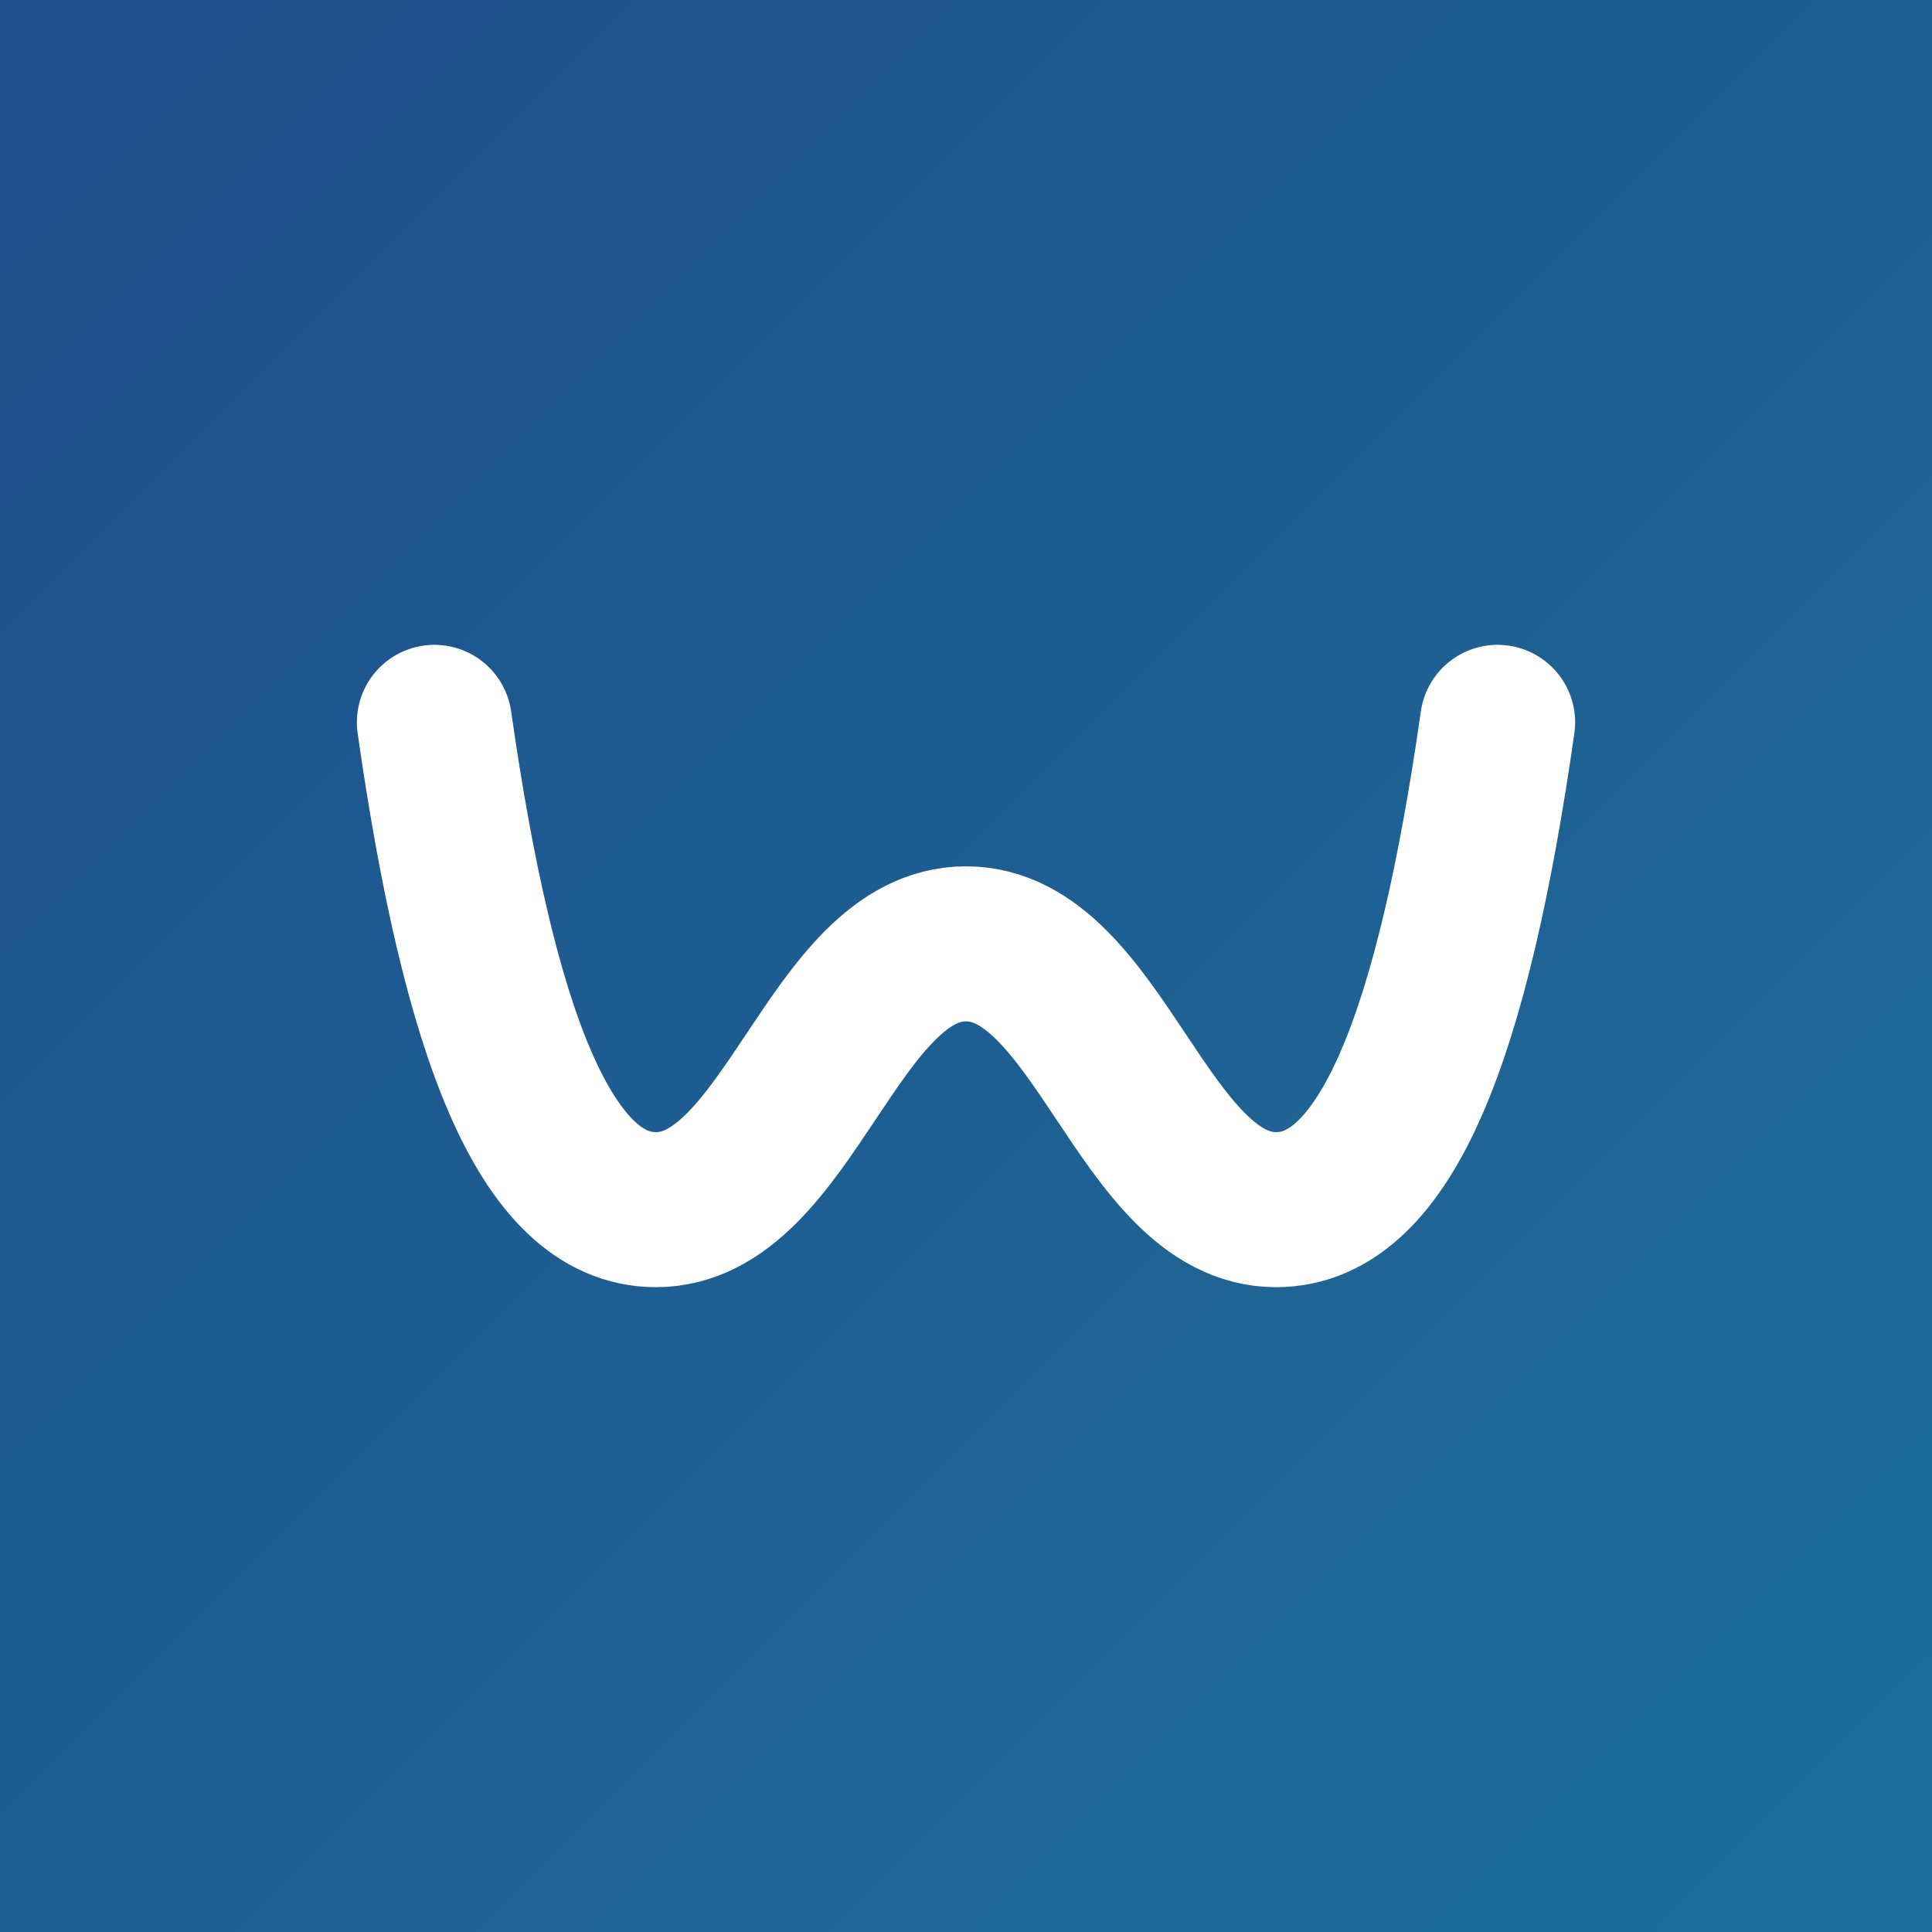
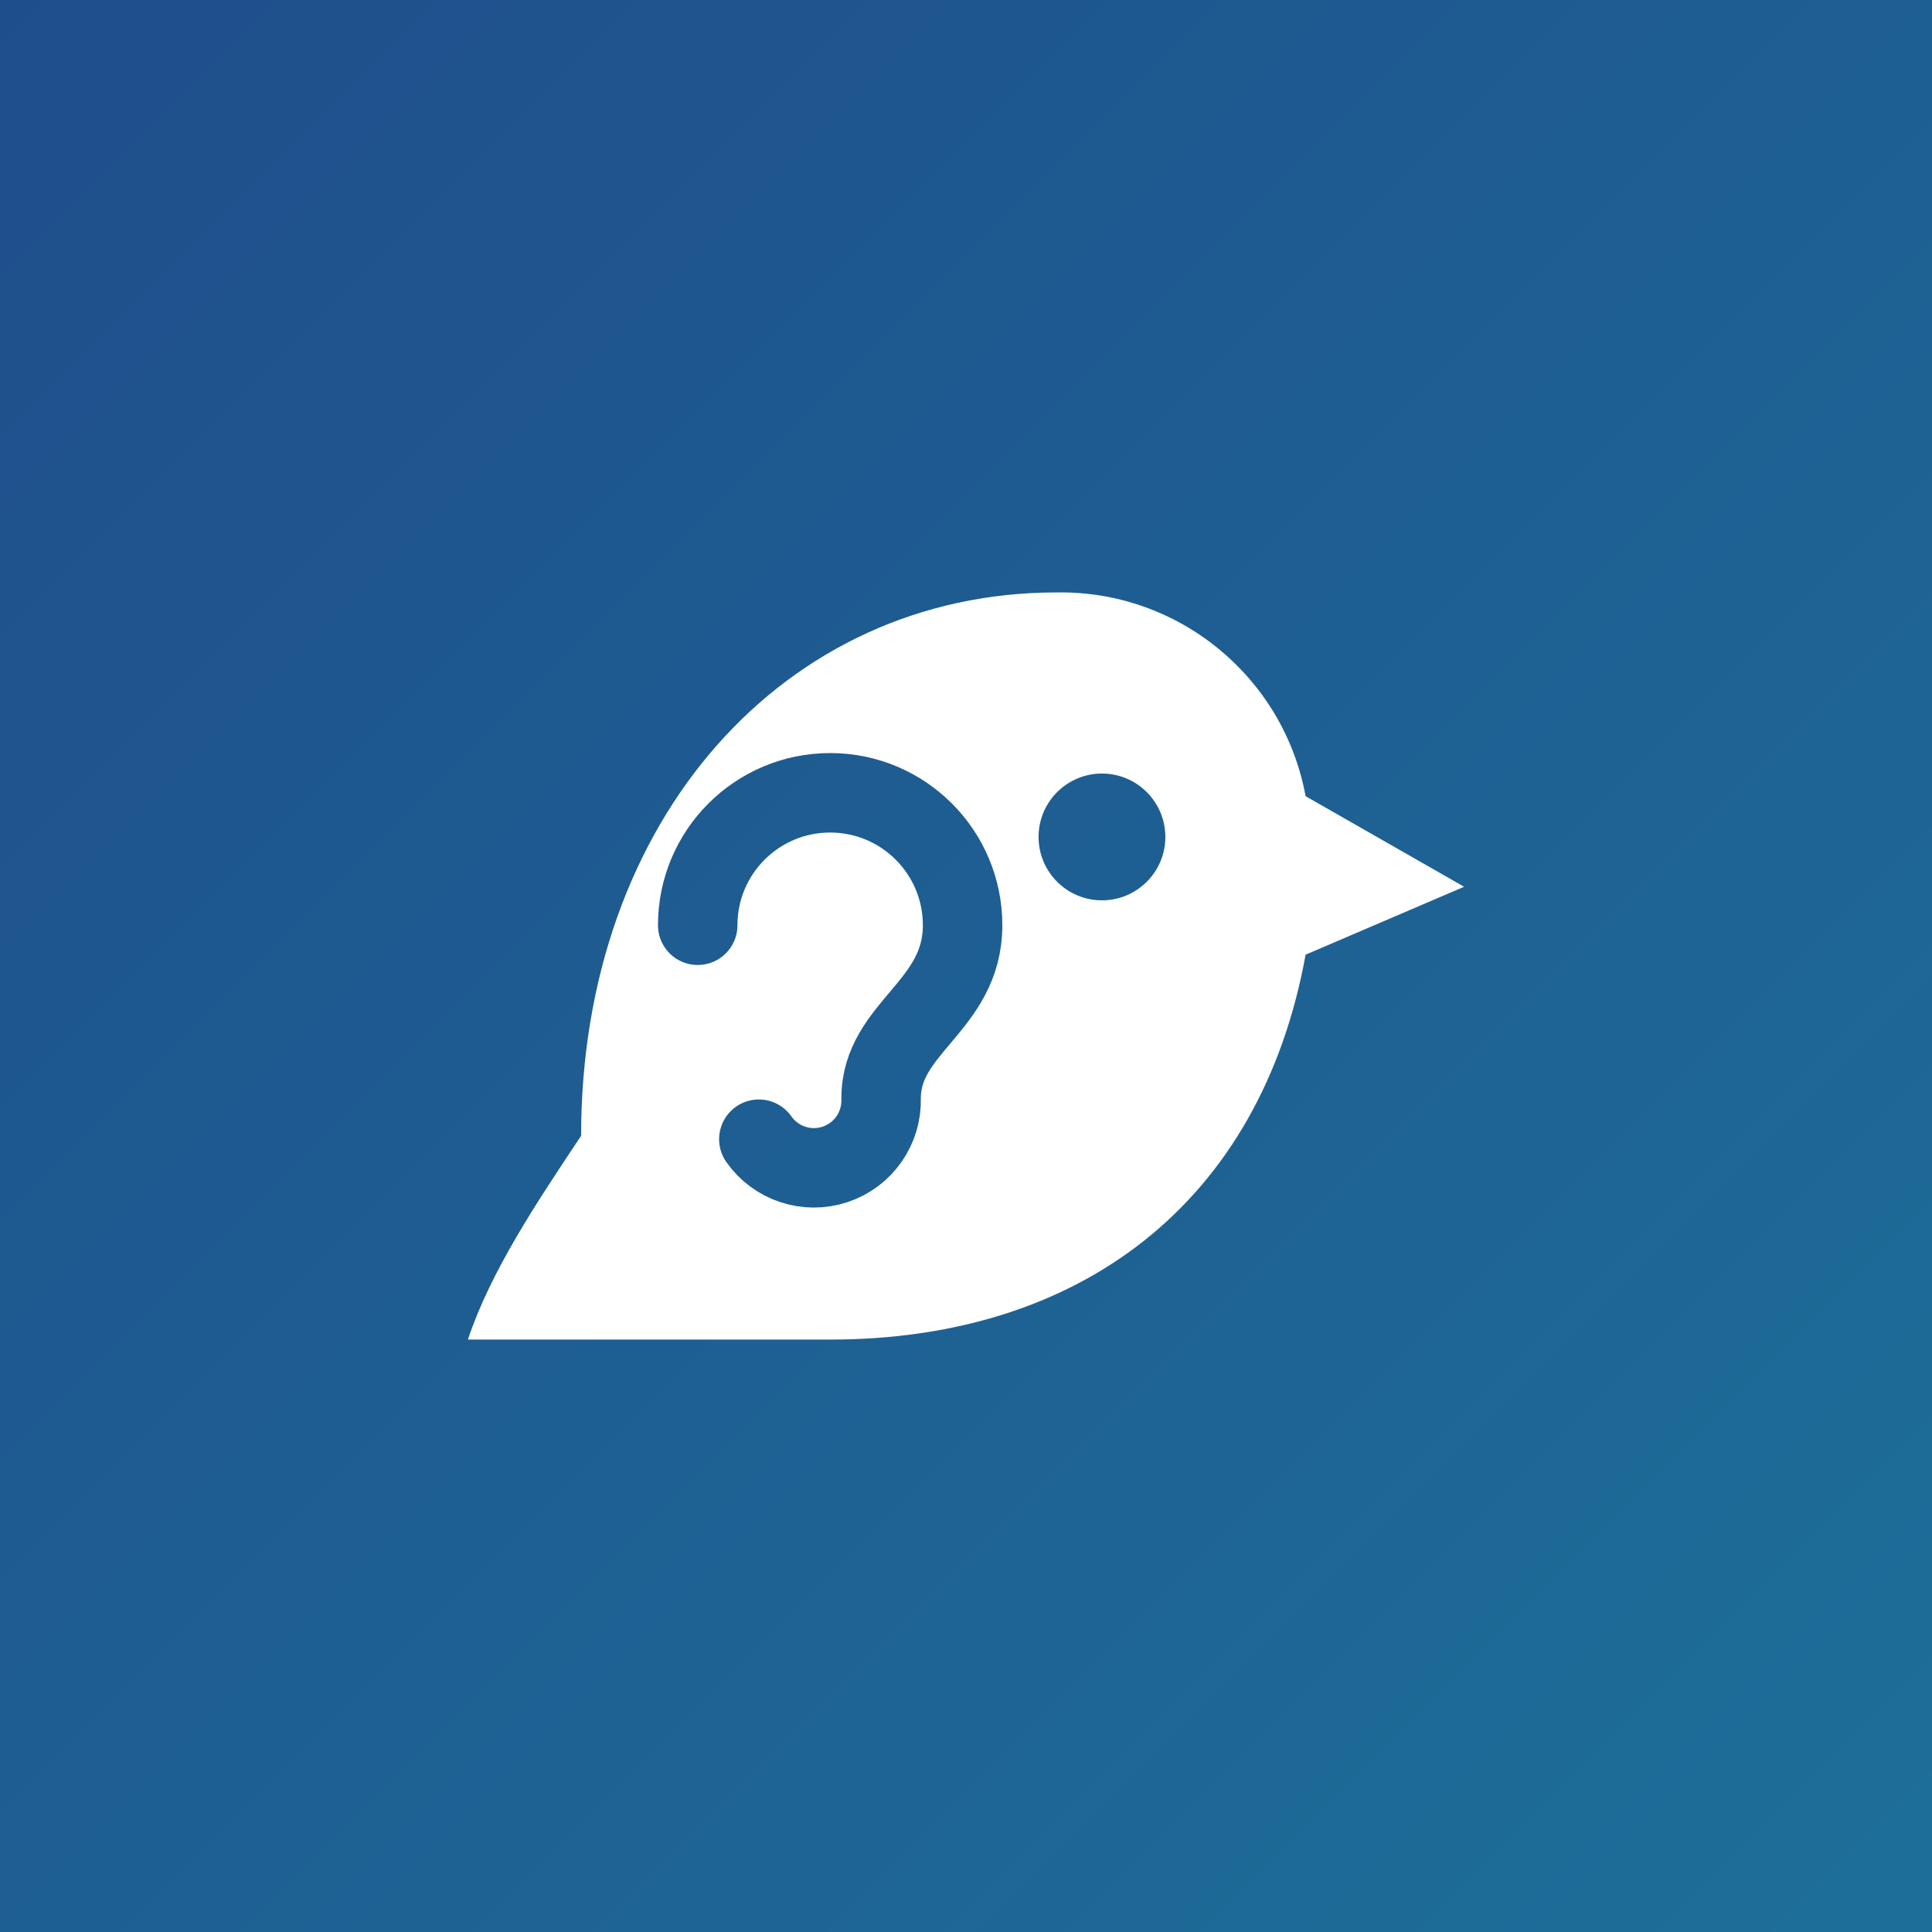
<svg xmlns="http://www.w3.org/2000/svg" width="512" height="512" viewBox="0 0 512 512">
  <defs>
    <linearGradient id="brand" x1="0" y1="0" x2="1" y2="1">
      <stop offset="0" stop-color="#1f4e8c" />
      <stop offset="1" stop-color="#1d6f99" />
    </linearGradient>
+     <mask id="ear">
+       <path fill="#fff" fill-rule="evenodd" d="M12 50c1-3 3-6 5-9 0-14 9-24 21-24a11 11 0 0 1 11 9l7 4-7 3c-2 11-10 17-21 17zM40 25a2.8 2.8 0 1 0 .01 0z" />
+       <path fill="none" stroke="#000" stroke-width="3.9" stroke-linecap="round" stroke-linejoin="round" transform="translate(28 33.5) scale(.9) translate(-28.5 -35)" d="M22 33a6.5 6.5 0 0 1 13 0c0 4-4 5-4 8.5a3.3 3.3 0 0 1-6 2" />
+     </mask>
  </defs>
  <rect width="512" height="512" fill="url(#brand)" />
-   <path d="M8 20c2 14 5 22 10 22 6 0 8-12 14-12s8 12 14 12c5 0 8-8 10-22" transform="translate(256 256) scale(5.87) translate(-32 -31)" fill="none" stroke="#fff" stroke-width="7" stroke-linecap="round" stroke-linejoin="round" />
+   <g transform="translate(256 256) scale(6) translate(-34 -33.500)">
+     <rect width="64" height="64" fill="#fff" mask="url(#ear)" />
+   </g>
</svg>
